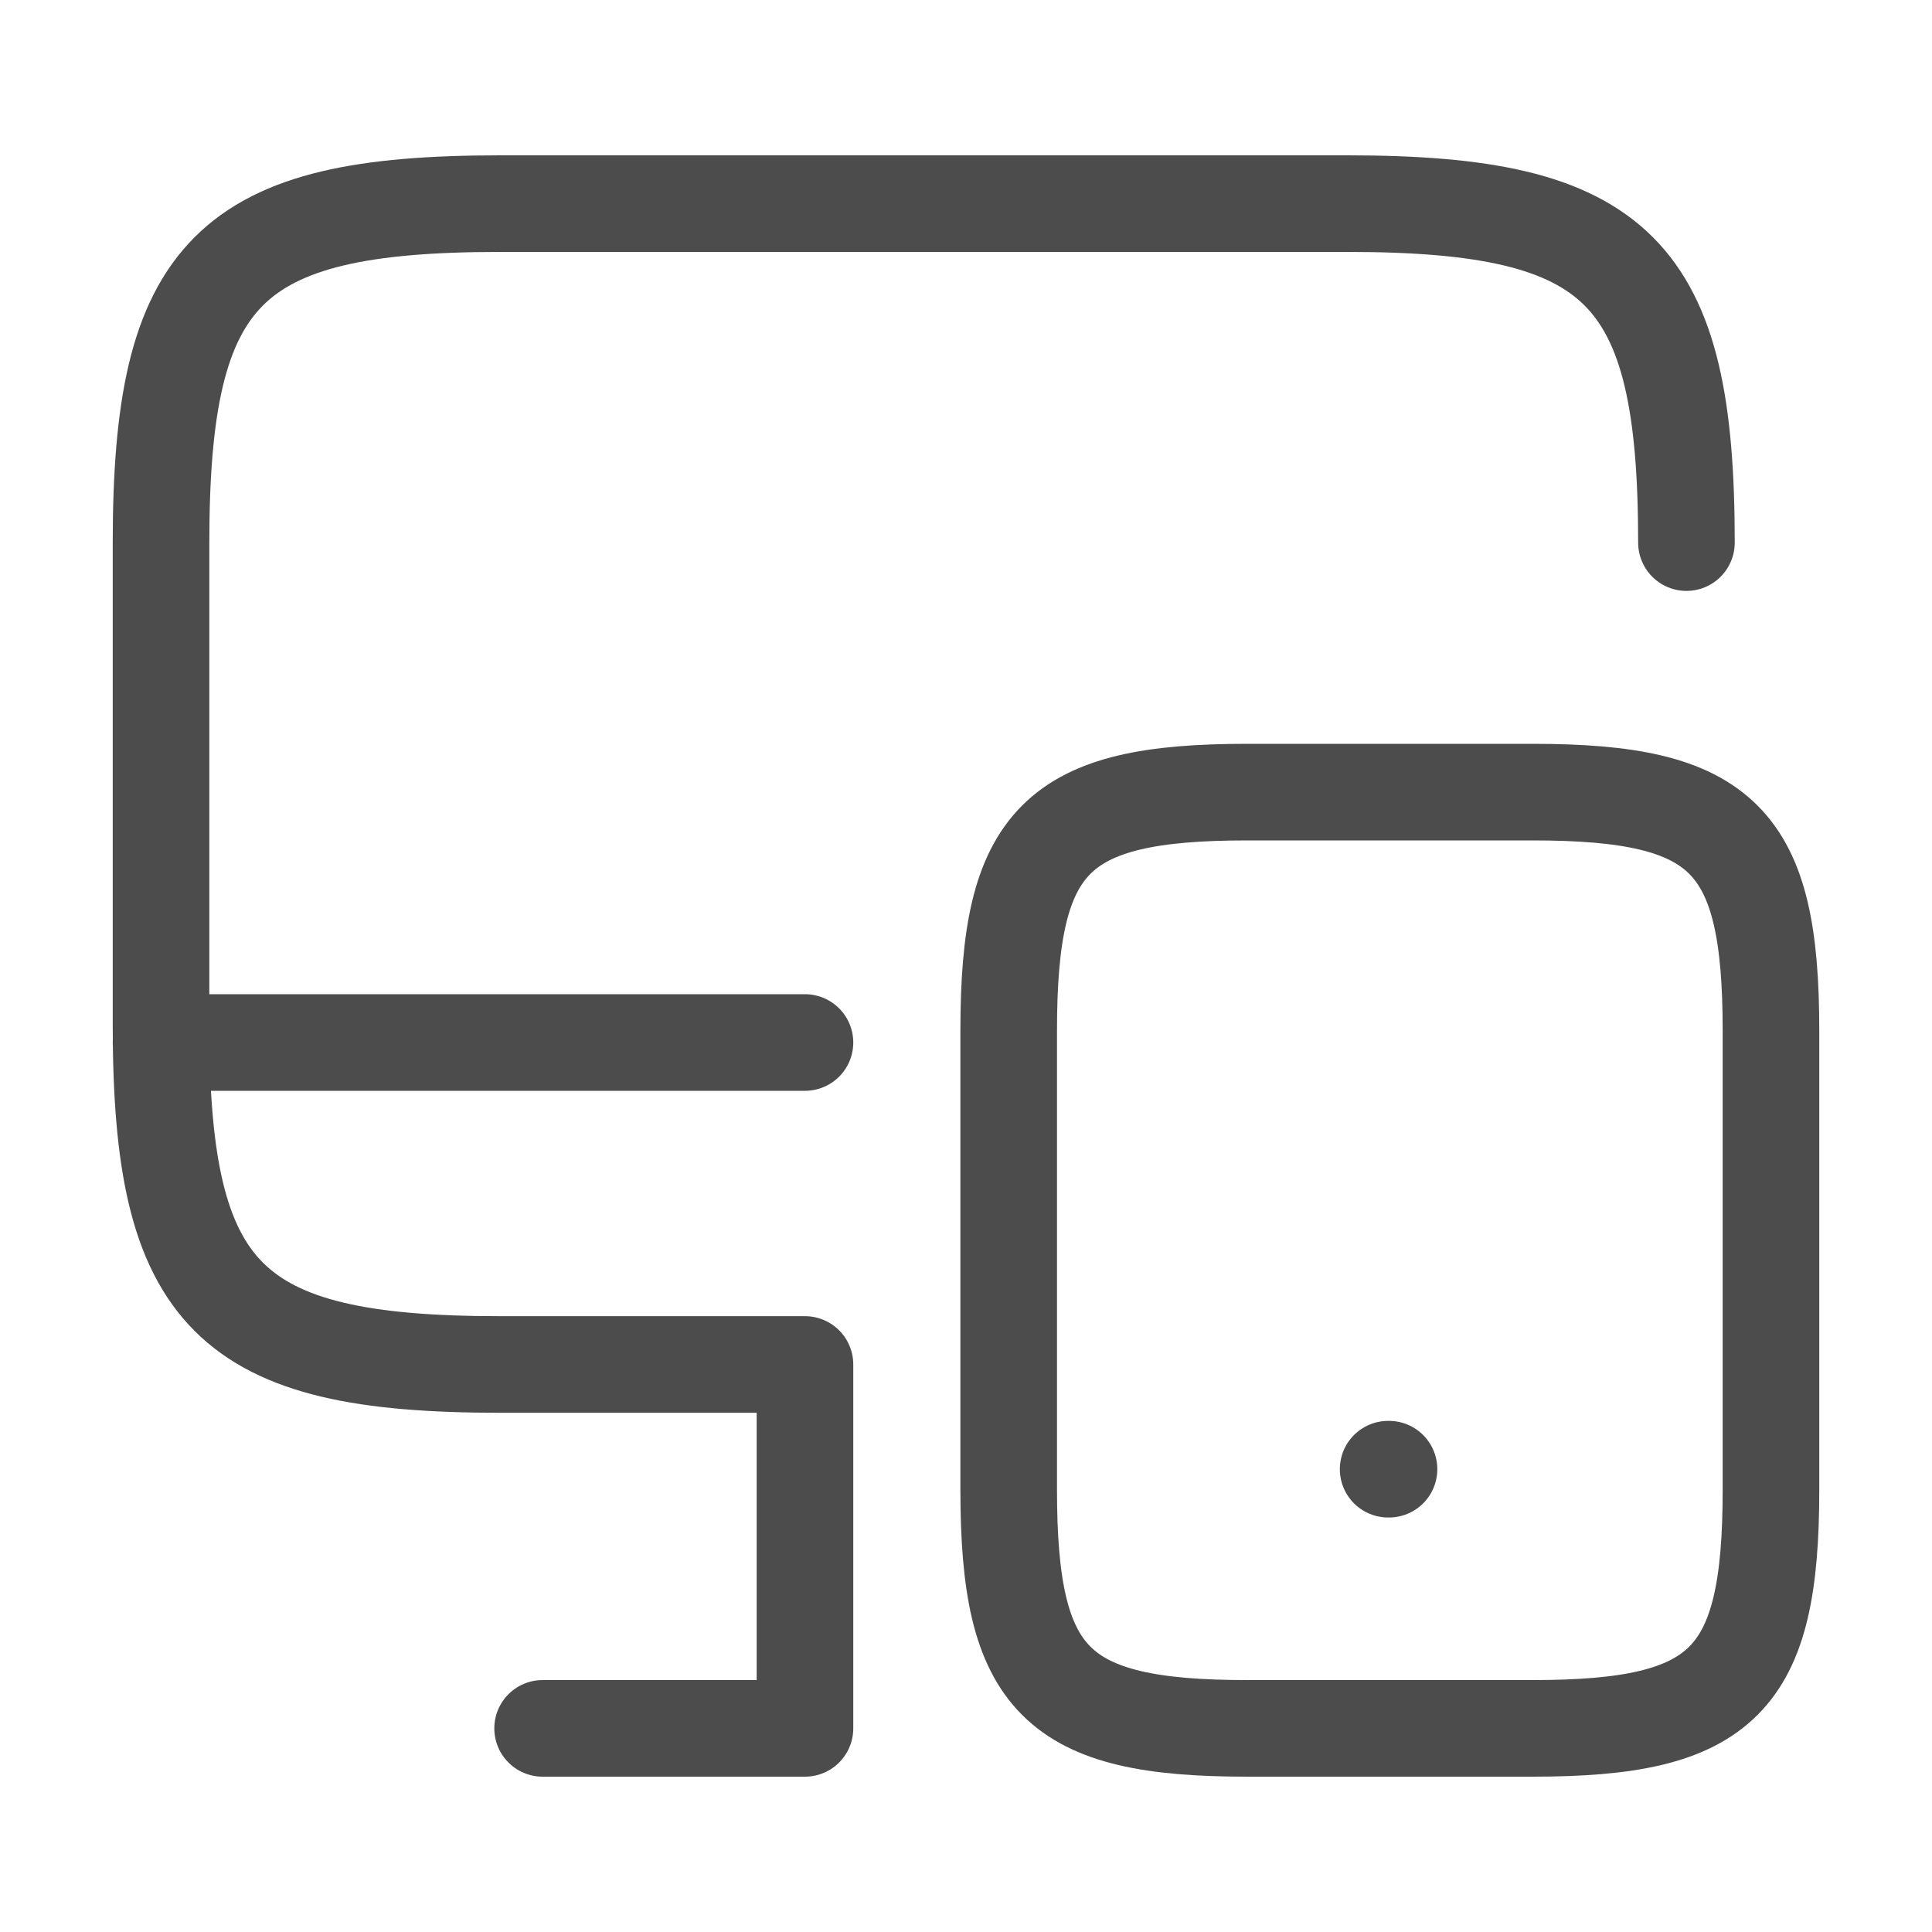
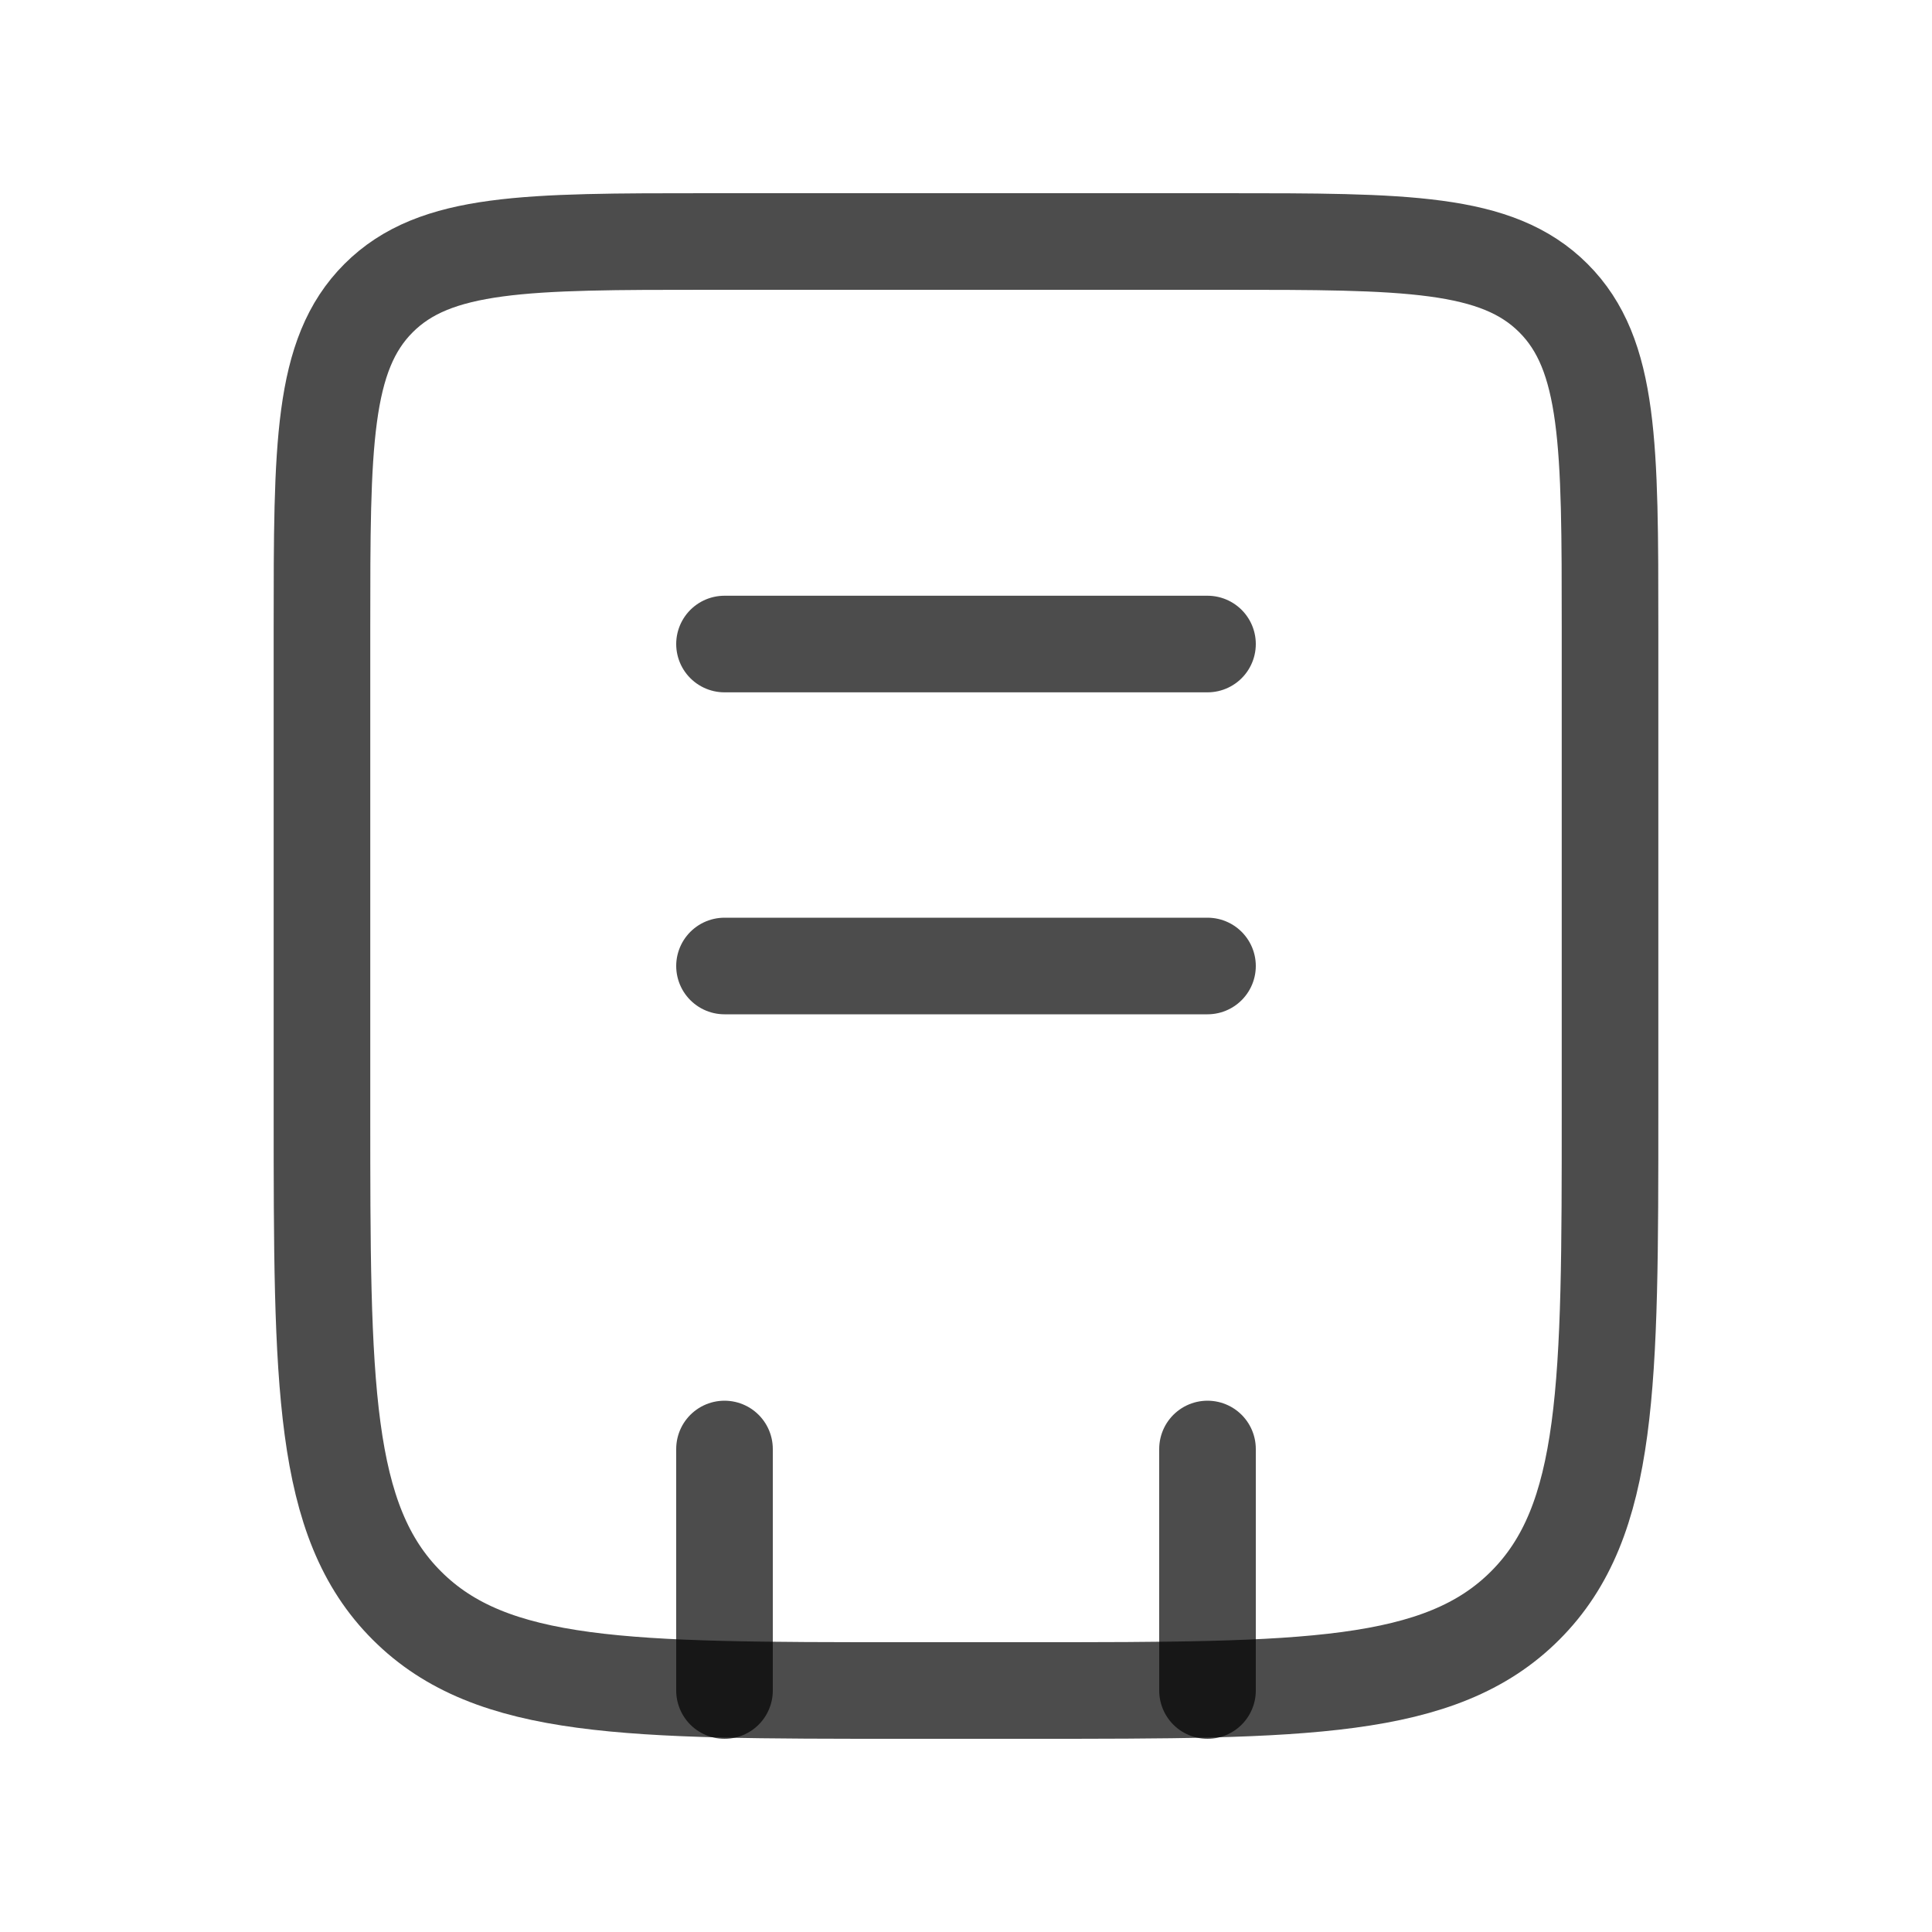
<svg xmlns="http://www.w3.org/2000/svg" width="20" height="20" viewBox="0 0 20 20" fill="none">
-   <path d="M17.458 5.617C17.458 2.808 16.758 2.108 13.95 2.108H5.175C2.367 2.108 1.667 2.808 1.667 5.617V10.617C1.667 13.425 2.367 14.125 5.175 14.125H8.333V17.892H5.617M1.667 10.792H8.333" stroke="black" stroke-opacity="0.7" stroke-linecap="round" stroke-linejoin="round" />
-   <path d="M18.333 10.667V15.425C18.333 17.4 17.842 17.892 15.867 17.892H12.908C10.933 17.892 10.442 17.4 10.442 15.425V10.667C10.442 8.692 10.933 8.2 12.908 8.2H15.867C17.842 8.2 18.333 8.692 18.333 10.667Z" stroke="black" stroke-opacity="0.7" stroke-linecap="round" stroke-linejoin="round" />
-   <path d="M14.37 15.209H14.379" stroke="black" stroke-opacity="0.7" stroke-linecap="round" stroke-linejoin="round" />
+   <path d="M3.333 6.5C3.333 4.614 3.333 3.672 3.919 3.086C4.505 2.5 5.448 2.5 7.333 2.5H12.667C14.552 2.5 15.495 2.5 16.081 3.086C16.667 3.672 16.667 4.614 16.667 6.5V11.5C16.667 14.328 16.667 15.743 15.788 16.621C14.909 17.5 13.495 17.5 10.667 17.5H9.333C6.505 17.5 5.091 17.5 4.212 16.621C3.333 15.743 3.333 14.328 3.333 11.5V6.5Z" stroke="black" stroke-opacity="0.7" />
+   <path d="M12.5 15L12.5 17.5M7.5 15L7.5 17.5" stroke="black" stroke-opacity="0.7" stroke-linecap="round" />
+   <path d="M7.5 6.667L12.5 6.667" stroke="black" stroke-opacity="0.7" stroke-linecap="round" />
+   <path d="M7.5 10L12.5 10" stroke="black" stroke-opacity="0.7" stroke-linecap="round" />
</svg>
